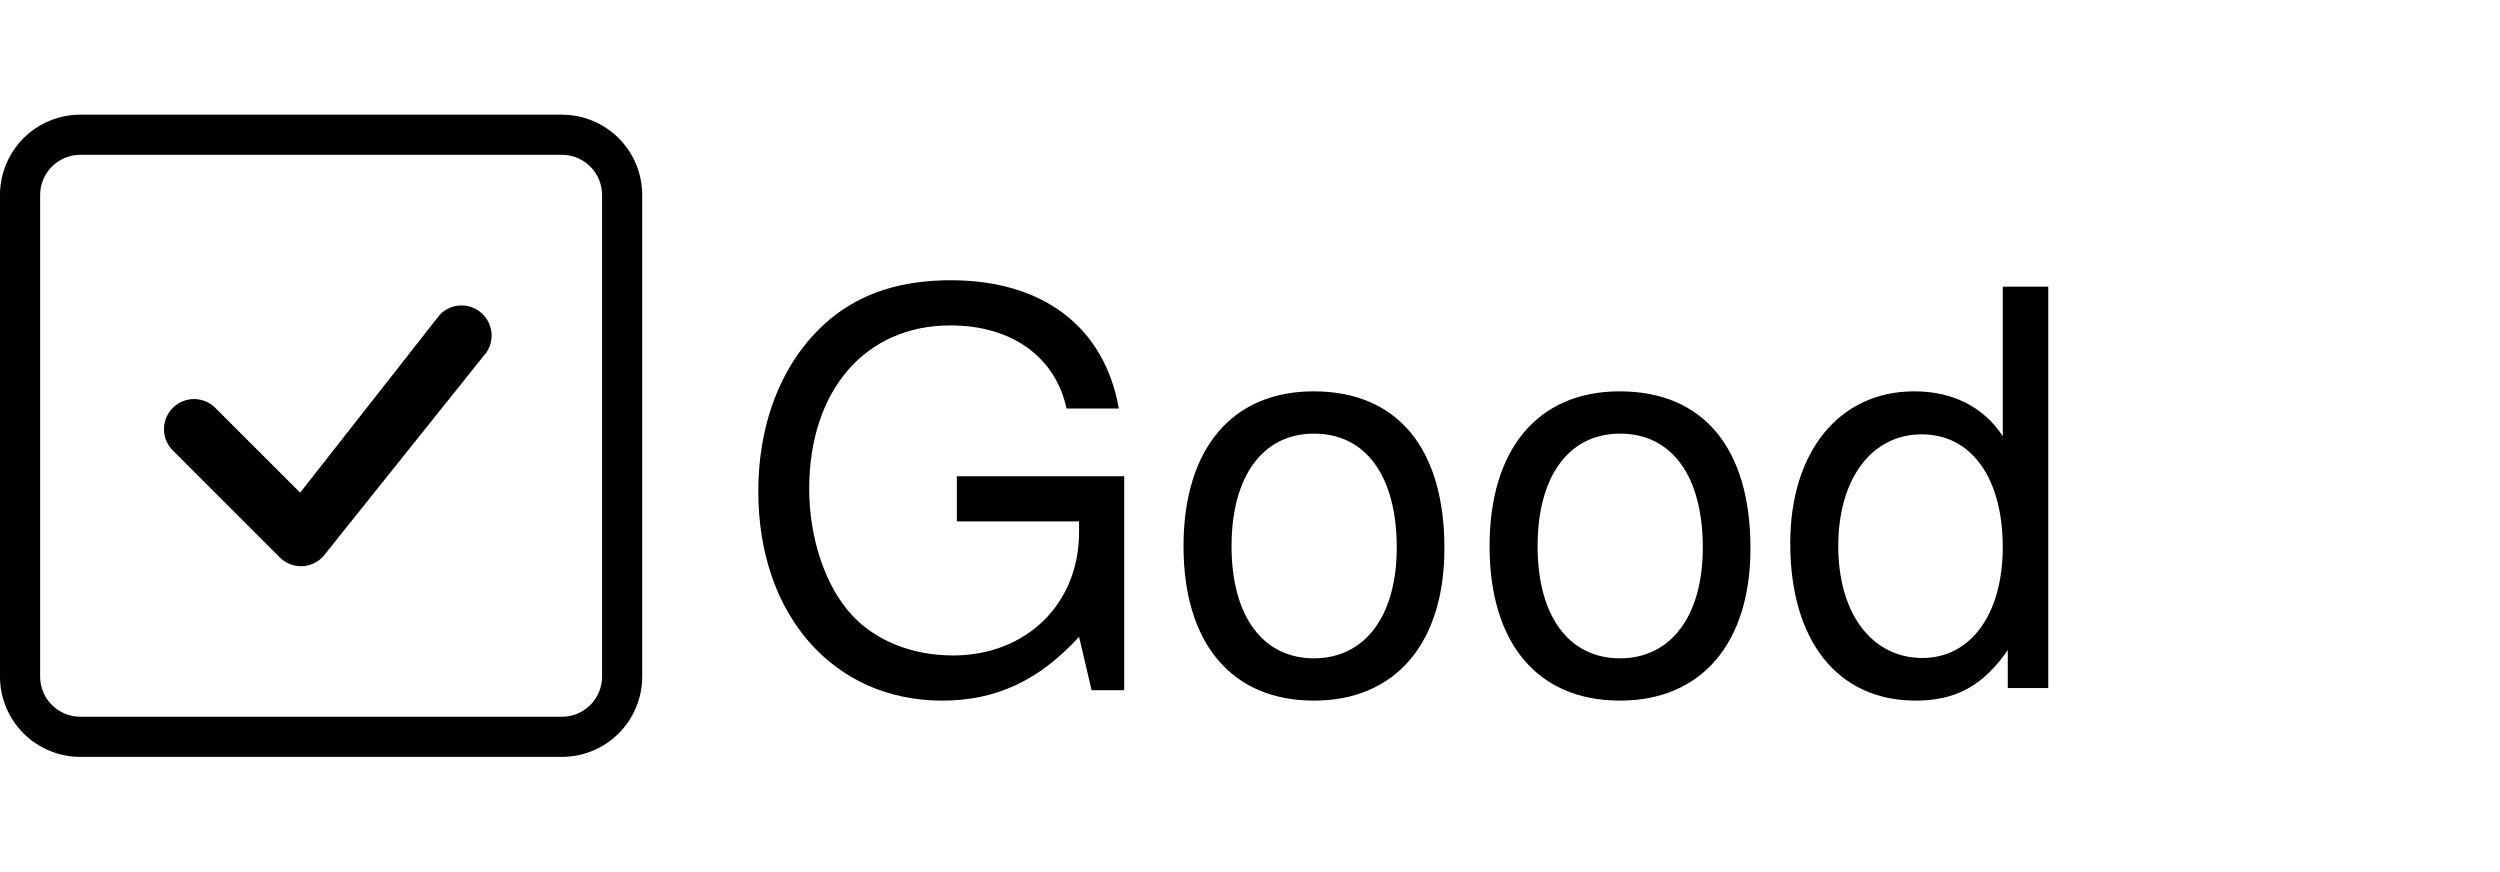
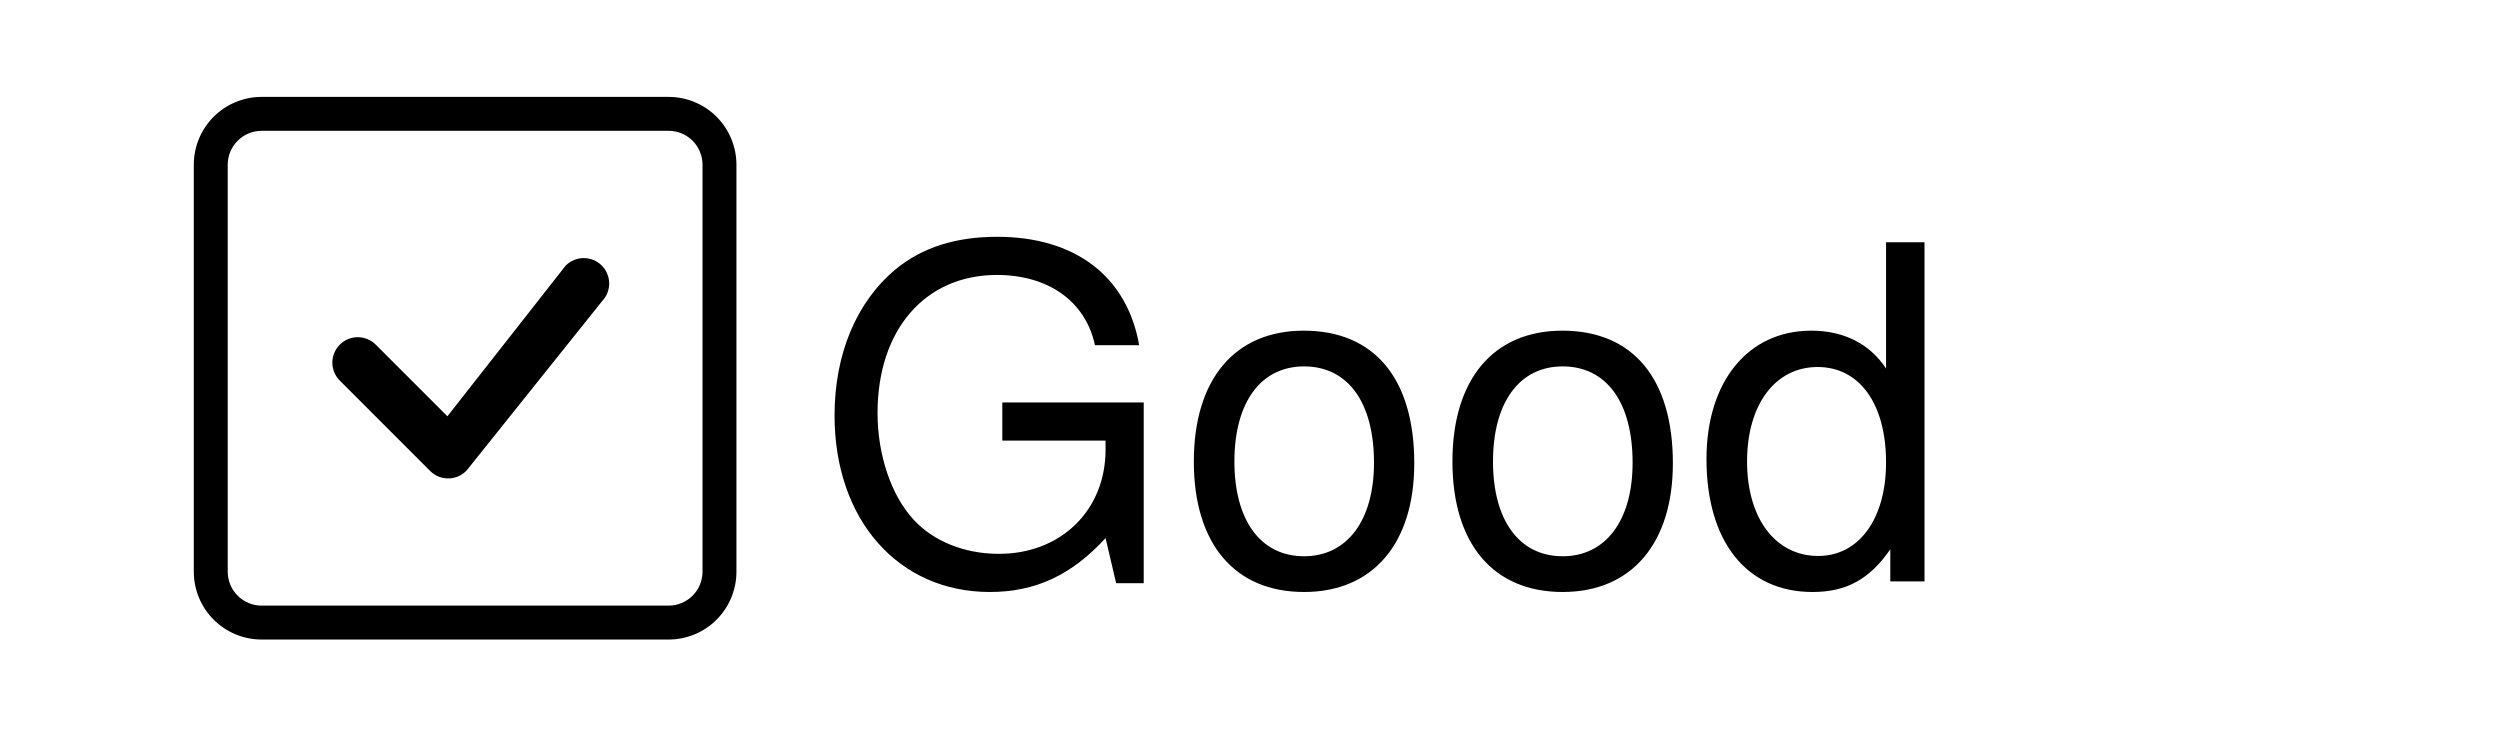
- <svg xmlns="http://www.w3.org/2000/svg" width="109" height="38" viewBox="0 0 109 38" fill="none">
+ <svg xmlns="http://www.w3.org/2000/svg" width="129" height="38" viewBox="0 0 109 38" fill="none">
  <style>
  path, text {
      fill: #000;
  }
  @media (prefers-color-scheme: dark) {
      path, text {
          fill: #c9d1d9;
      }
  }
  .good-logo {
    font-family: -apple-system,BlinkMacSystemFont,Segoe UI,Helvetica,Arial,sans-serif,Apple Color Emoji,Segoe UI Emoji;
    font-size: 2em;
  }
  </style>
  <path d="M24.5 6.75C24.964 6.75 25.409 6.934 25.737 7.263C26.066 7.591 26.25 8.036 26.25 8.5V29.5C26.25 29.964 26.066 30.409 25.737 30.737C25.409 31.066 24.964 31.25 24.5 31.25H3.5C3.036 31.25 2.591 31.066 2.263 30.737C1.934 30.409 1.75 29.964 1.75 29.5V8.5C1.75 8.036 1.934 7.591 2.263 7.263C2.591 6.934 3.036 6.75 3.5 6.75H24.5ZM3.5 5C2.572 5 1.681 5.369 1.025 6.025C0.369 6.681 0 7.572 0 8.5L0 29.5C0 30.428 0.369 31.319 1.025 31.975C1.681 32.631 2.572 33 3.5 33H24.5C25.428 33 26.319 32.631 26.975 31.975C27.631 31.319 28 30.428 28 29.5V8.5C28 7.572 27.631 6.681 26.975 6.025C26.319 5.369 25.428 5 24.5 5H3.5Z" fill="black" />
  <path d="M19.198 13.697C19.442 13.455 19.773 13.318 20.118 13.317C20.463 13.316 20.794 13.451 21.04 13.692C21.287 13.934 21.428 14.262 21.434 14.607C21.44 14.952 21.31 15.285 21.072 15.535L14.086 24.267C13.966 24.397 13.821 24.501 13.66 24.573C13.499 24.645 13.325 24.683 13.148 24.687C12.972 24.69 12.796 24.658 12.633 24.592C12.469 24.526 12.32 24.427 12.196 24.302L7.567 19.672C7.438 19.552 7.335 19.407 7.263 19.246C7.191 19.085 7.153 18.911 7.149 18.735C7.146 18.559 7.179 18.384 7.245 18.22C7.311 18.057 7.409 17.908 7.534 17.784C7.658 17.659 7.807 17.561 7.97 17.495C8.134 17.429 8.309 17.396 8.485 17.399C8.661 17.403 8.835 17.441 8.996 17.513C9.157 17.585 9.302 17.688 9.422 17.817L13.086 21.48L19.164 13.736C19.175 13.722 19.187 13.71 19.199 13.697H19.198Z" fill="black" />
  <text x="32" y="30" class="good-logo">Good</text>
</svg>
